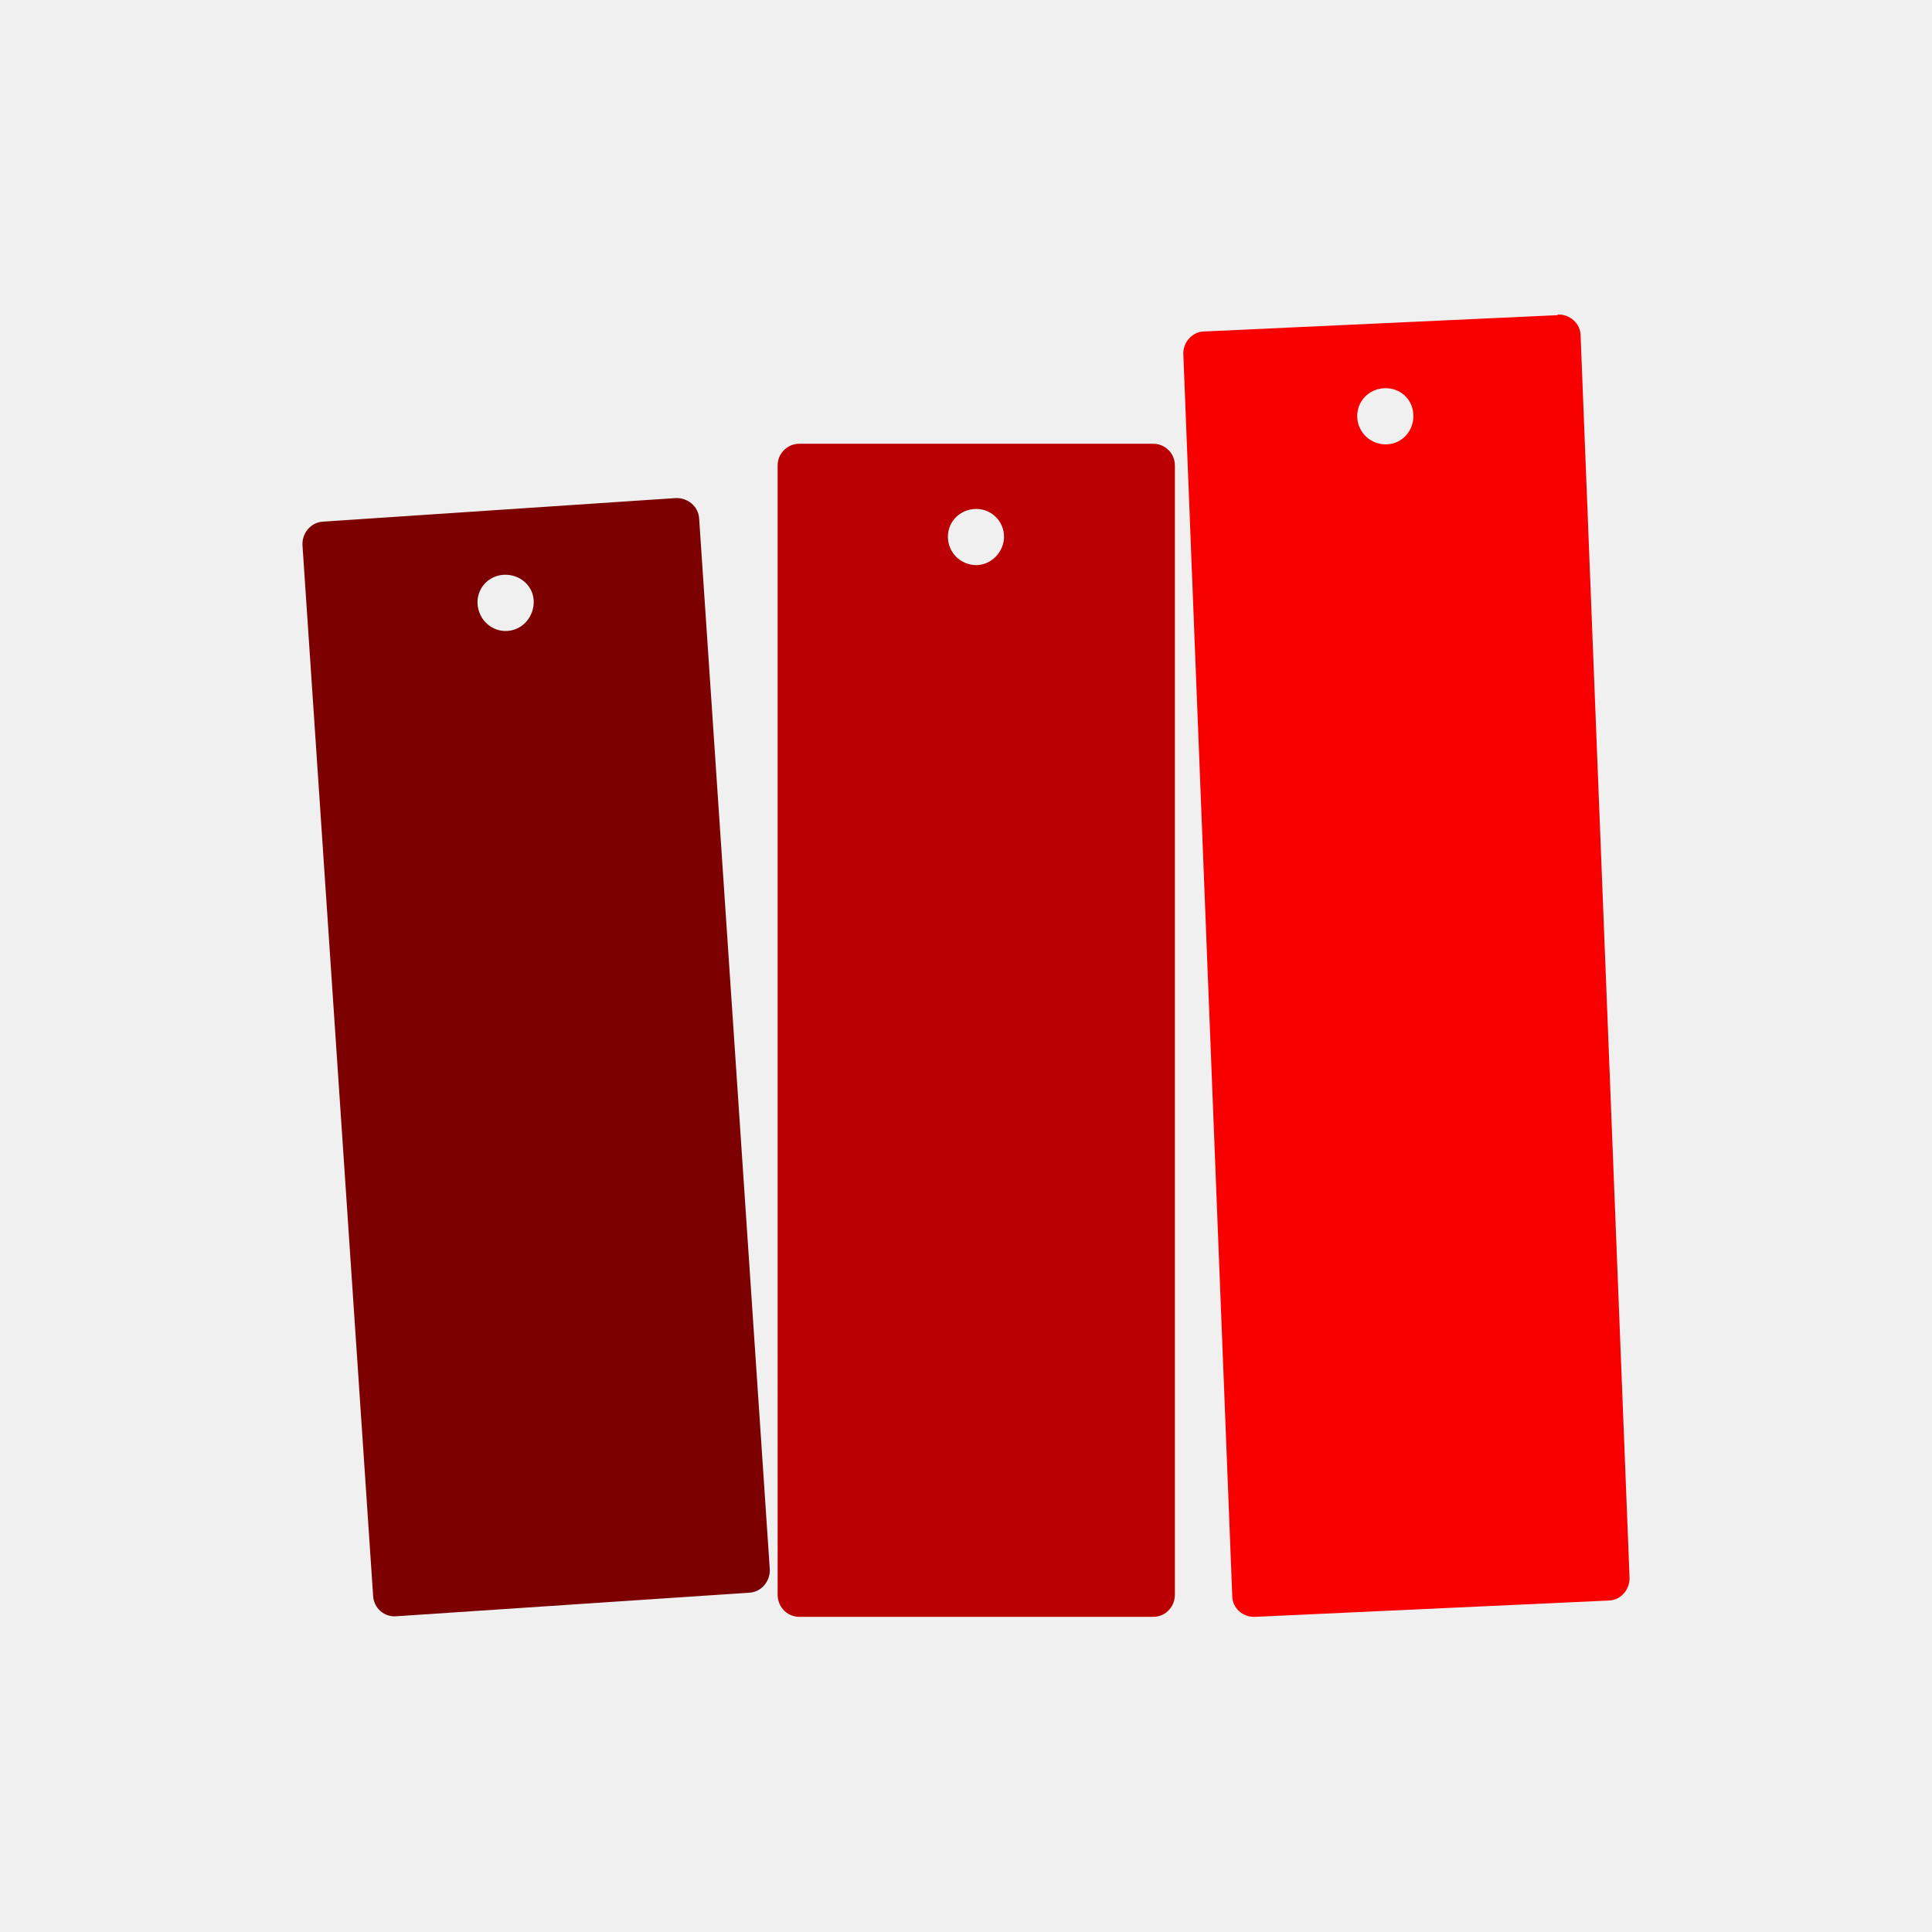
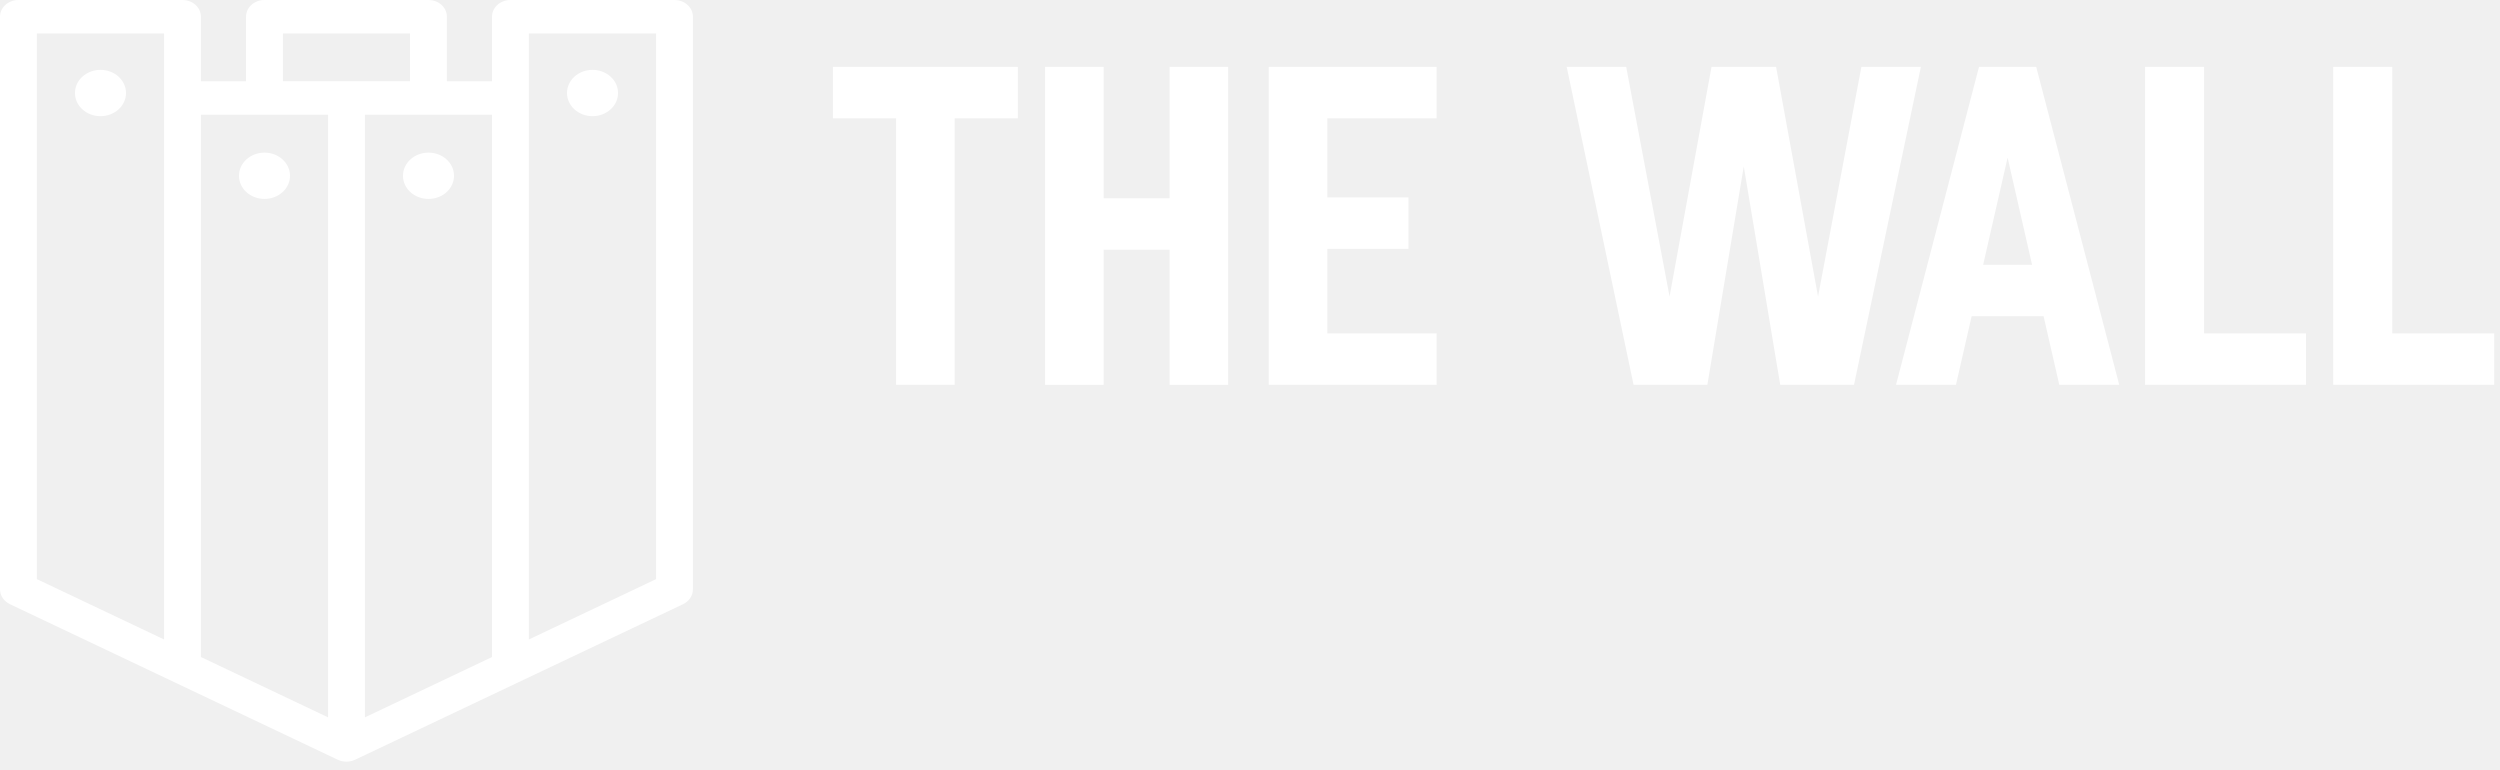
- <svg xmlns="http://www.w3.org/2000/svg" id="Layer_1" data-name="Layer 1" viewBox="0 0 32 32">
-   <defs>
-     <style>
-       .cls-1 {
-         fill: #ba0002;
-       }
- 
-       .cls-1, .cls-2, .cls-3 {
-         stroke-width: 0px;
-       }
- 
-       .cls-2 {
-         fill: #f80000;
-       }
- 
-       .cls-3 {
-         fill: #7c0000;
-       }
-     </style>
-   </defs>
-   <path class="cls-1" d="m19.1,7.35h-5.86c-.2,0-.36.16-.36.36v18.7c0,.21.16.37.36.37h5.86c.2,0,.36-.16.36-.37V7.71c0-.2-.16-.36-.36-.36Zm-2.93,2.01c-.26,0-.47-.21-.47-.47s.21-.46.47-.46.46.21.46.46-.21.47-.46.47Z" />
-   <path class="cls-2" d="m25.8,5.22l-5.85.27c-.2,0-.36.18-.35.38l.81,20.56c0,.21.18.36.38.35l5.85-.27c.2,0,.36-.18.35-.39l-.81-20.56c0-.2-.18-.36-.38-.35Zm-2.83,2.14c-.26.01-.48-.19-.49-.45s.19-.47.45-.48.47.18.48.44-.18.48-.44.49Z" />
-   <path class="cls-3" d="m11.19,8.25l-5.84.39c-.2.01-.35.19-.34.39l1.17,17.4c.01.21.19.36.39.34l5.84-.39c.2-.01.35-.19.34-.39l-1.17-17.4c-.01-.2-.19-.35-.39-.34Zm-2.78,2.2c-.26.02-.48-.18-.5-.44s.18-.48.44-.49.48.18.49.43-.17.48-.43.5Z" />
+ <svg xmlns="http://www.w3.org/2000/svg" width="143" height="44" viewBox="0 0 143 44" fill="none">
+   <path d="M58.221 6.769H54.607V22.012H51.257V6.769H47.643V3.826H58.222V6.769H58.221Z" fill="white" />
+   <path d="M63.128 3.826V11.34H66.9V3.826H70.25V22.014H66.9V14.284H63.128V22.014H59.778V3.826H63.128Z" fill="white" />
+   <path d="M72.572 22.012V3.826H82.175V6.769H75.922V11.292H80.565V14.235H75.922V19.069H82.175V22.012H72.572Z" fill="white" />
+   <path d="M106.05 22.012H101.829L99.744 9.52L97.661 22.012H93.44L89.615 3.824H93.018L95.499 16.962L97.899 3.824H101.592L103.992 16.962L106.472 3.824H109.875L106.05 22.012Z" fill="white" />
+   <path d="M116.893 18.088H112.778L111.881 22.012H108.452L113.2 3.824H116.471L121.22 22.012H117.791L116.893 18.088ZM116.234 15.145L114.835 9.018L113.436 15.145H116.232H116.234Z" fill="white" />
+   <path d="M131.904 22.012H122.698V3.826H126.074V19.069H131.904V22.012Z" fill="white" />
+   <path d="M142.668 22.012H133.461V3.826H136.838V19.069H142.668V22.012Z" fill="white" />
+   <path d="M38.583 0H29.198C28.617 0 28.142 0.426 28.142 0.958V4.647H25.562V0.958C25.562 0.426 25.092 0 24.507 0H15.128C14.543 0 14.073 0.426 14.073 0.958V4.647H11.493V0.958C11.493 0.426 11.018 0 10.437 0H1.056C0.475 0 0 0.426 0 0.958V33.708C0 34.067 0.221 34.392 0.569 34.559L9.948 39.009L19.326 43.459C19.336 43.463 19.343 43.468 19.352 43.468C19.384 43.483 19.415 43.496 19.448 43.507C19.484 43.521 19.527 43.535 19.57 43.539C19.602 43.548 19.639 43.554 19.676 43.559C19.724 43.563 19.771 43.568 19.818 43.568C19.864 43.568 19.913 43.563 19.959 43.559C20.081 43.544 20.197 43.511 20.307 43.459L20.365 43.43L29.686 39.009L39.071 34.559C39.419 34.392 39.635 34.067 39.635 33.708V0.958C39.635 0.426 39.16 0 38.58 0H38.583ZM37.527 33.127L30.253 36.578V1.914H37.527V33.127ZM28.144 37.583L20.875 41.033V6.561H28.144V37.583ZM2.11 1.914H9.383V36.578L2.11 33.127V1.914ZM18.764 41.033L11.495 37.583V6.561H18.764V41.033ZM16.184 1.914H23.453V4.646H16.184V1.914Z" fill="white" />
+   <path d="M5.748 3.996C4.941 3.996 4.288 4.589 4.288 5.32C4.288 6.052 4.941 6.645 5.748 6.645C6.555 6.645 7.208 6.052 7.208 5.32C7.208 4.589 6.555 3.996 5.748 3.996Z" fill="white" />
+   <path d="M33.892 6.645C34.698 6.645 35.352 6.052 35.352 5.32C35.352 4.589 34.698 3.996 33.892 3.996C33.085 3.996 32.432 4.589 32.432 5.32C32.432 6.052 33.085 6.645 33.892 6.645Z" fill="white" />
+   <path d="M15.128 8.73C14.322 8.73 13.669 9.323 13.669 10.055C13.669 10.786 14.322 11.379 15.128 11.379C15.935 11.379 16.588 10.786 16.588 10.055C16.588 9.323 15.935 8.73 15.128 8.73Z" fill="white" />
+   <path d="M24.51 8.73C23.703 8.73 23.05 9.323 23.05 10.055C23.05 10.786 23.703 11.379 24.51 11.379C25.317 11.379 25.97 10.786 25.97 10.055C25.97 9.323 25.317 8.73 24.51 8.73Z" fill="white" />
</svg>
